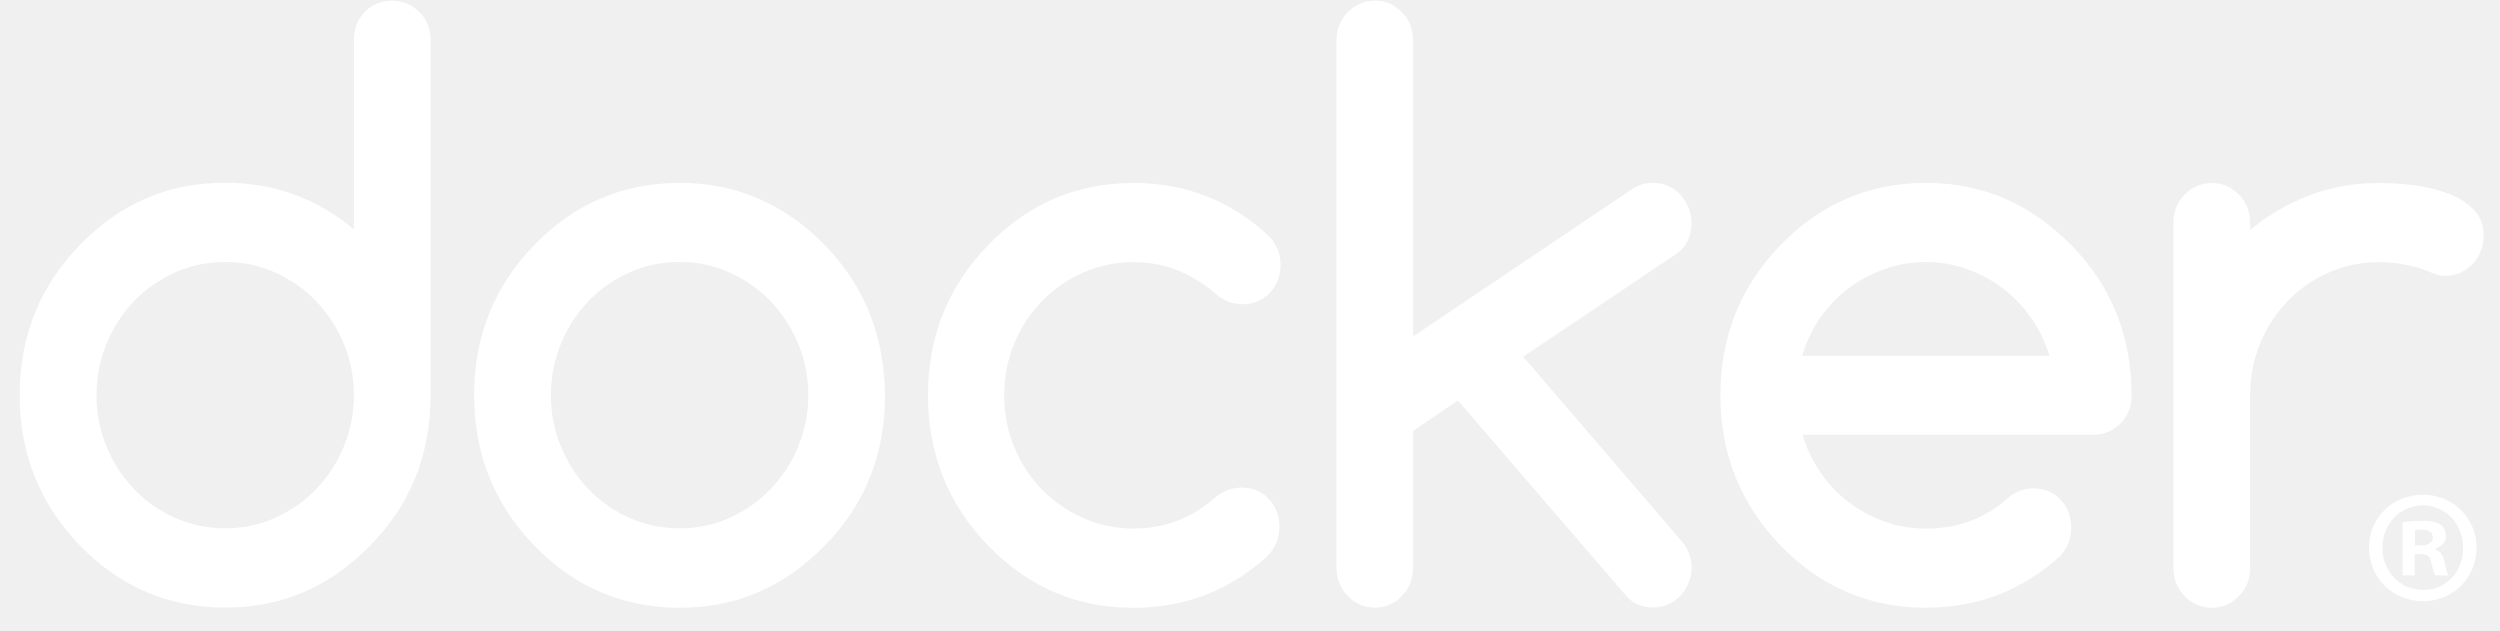
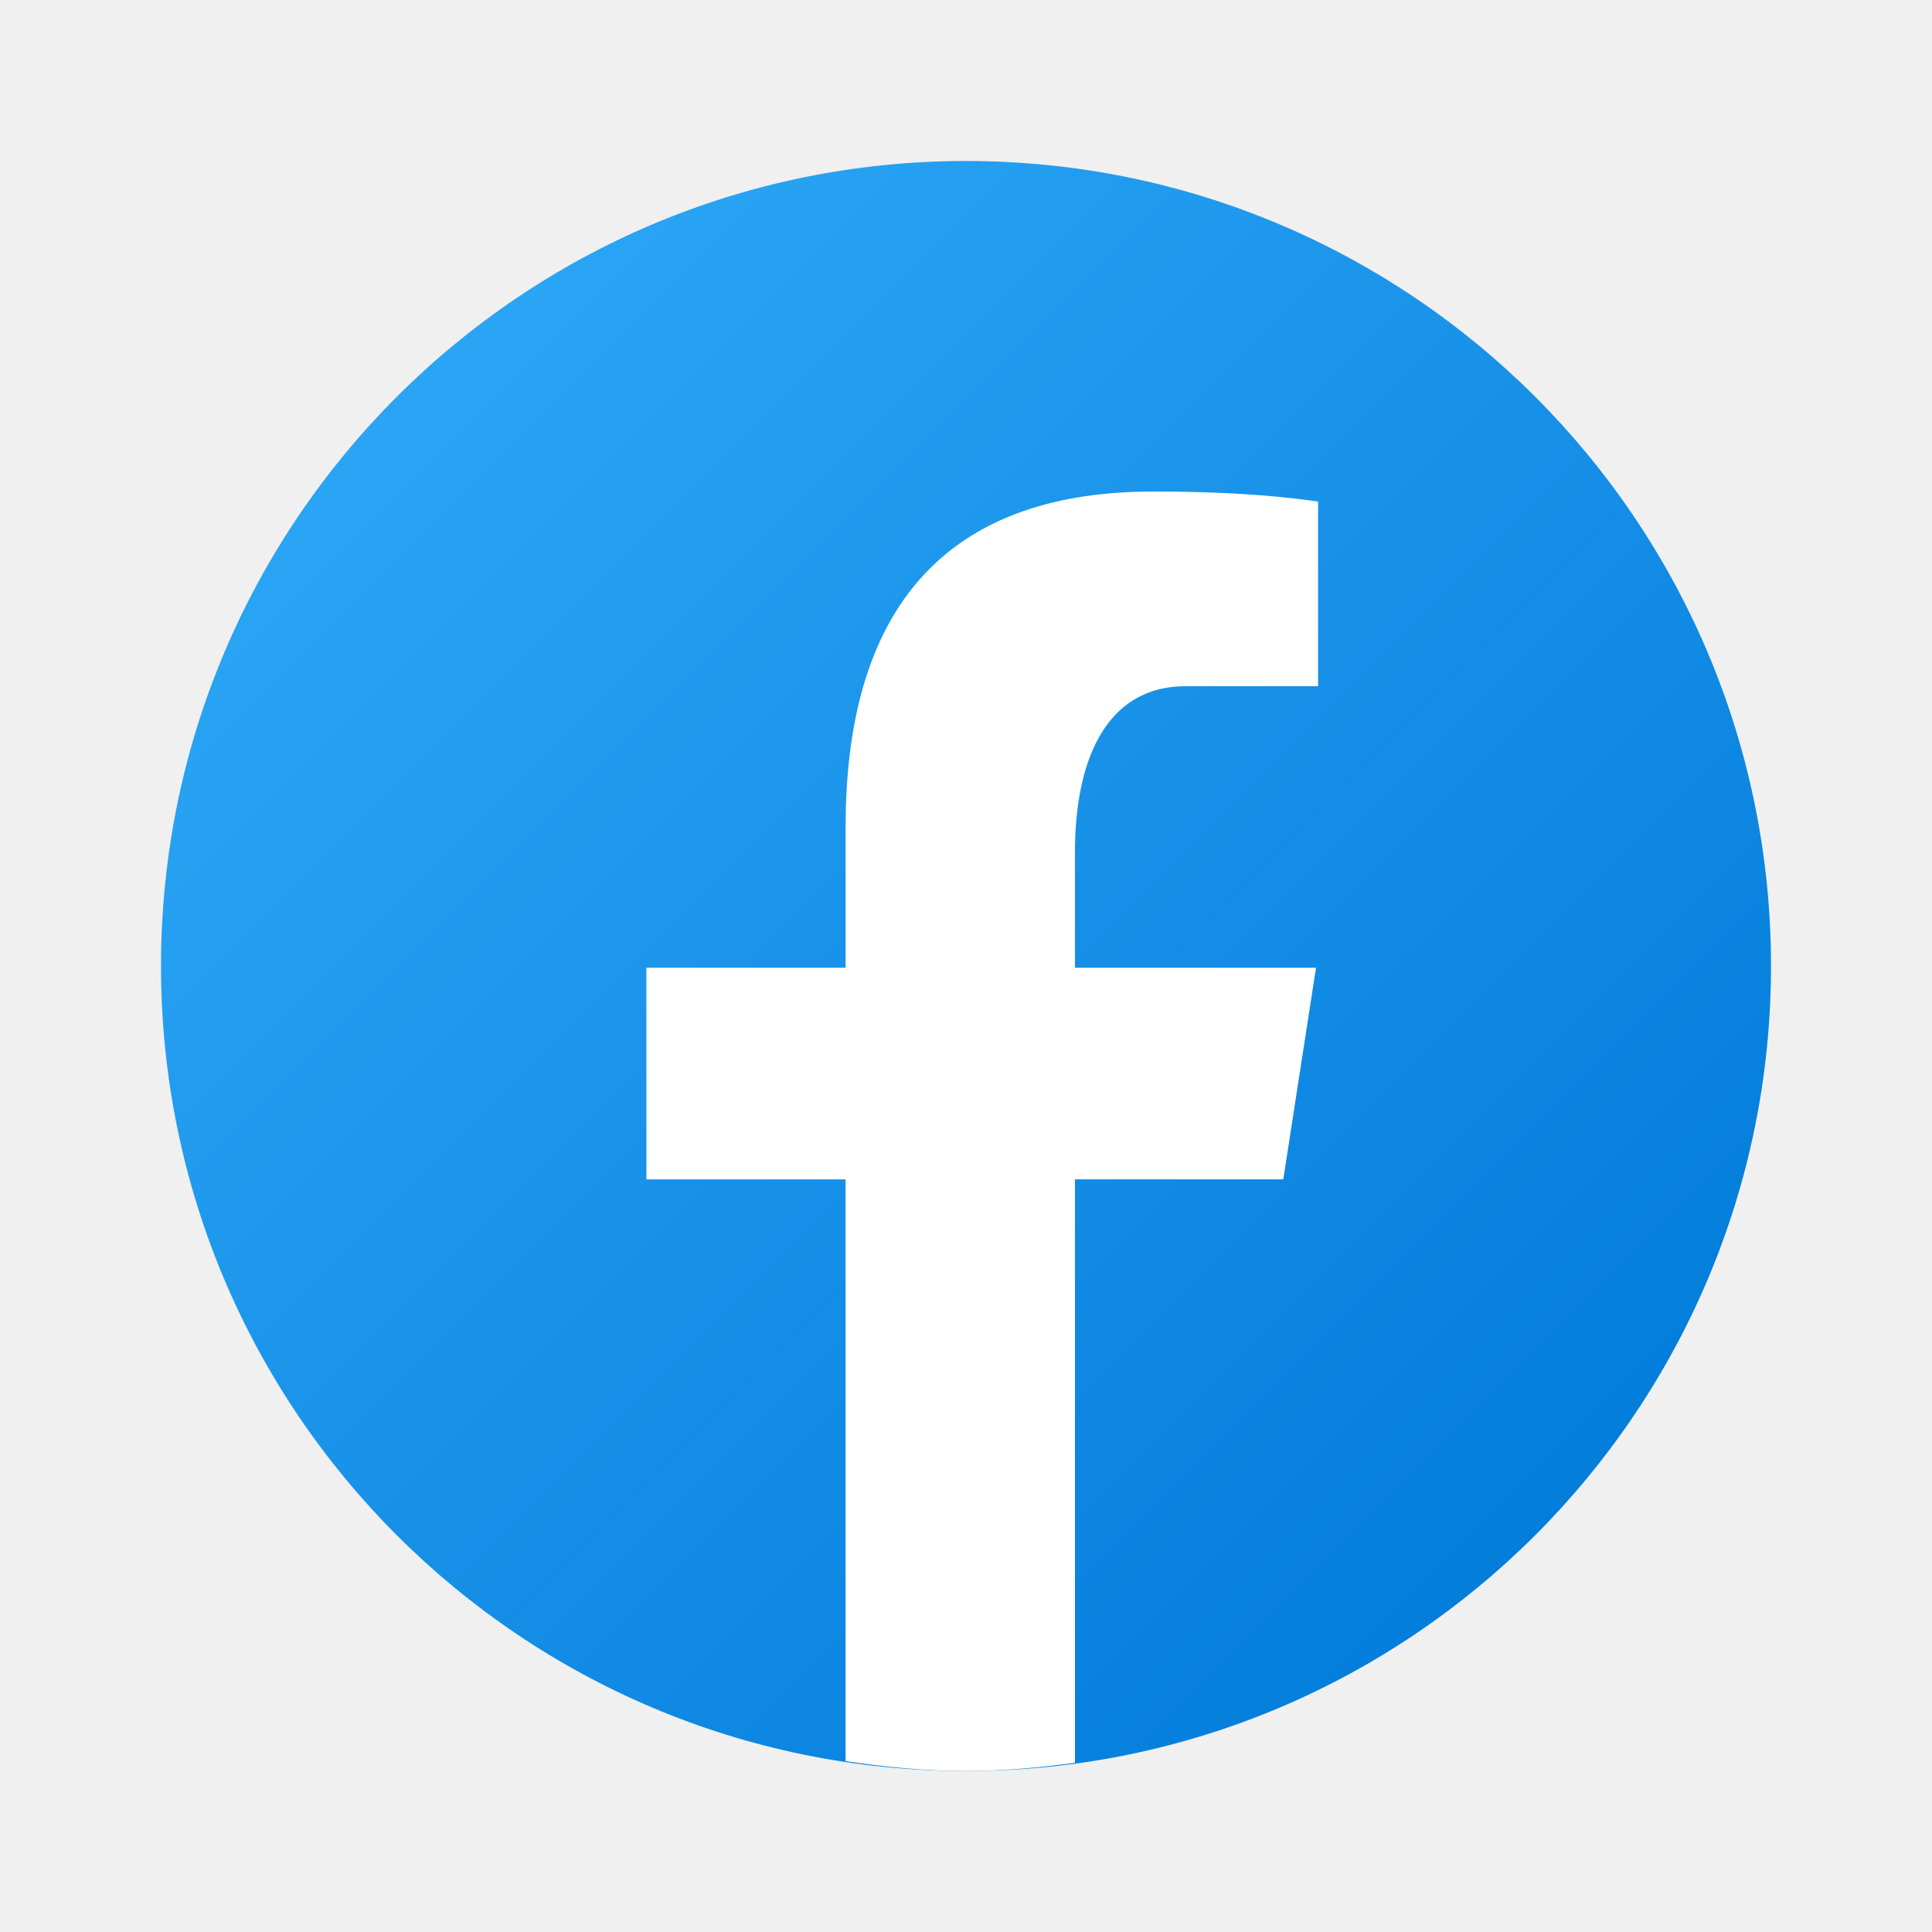
- <svg xmlns="http://www.w3.org/2000/svg" width="107" height="27" viewBox="0 0 107 27" fill="none">
-   <path d="M105.997 23.438C105.997 24.723 105 25.731 103.702 25.731C102.404 25.731 101.393 24.723 101.393 23.438C101.393 22.154 102.417 21.173 103.702 21.173C104.987 21.173 105.997 22.181 105.997 23.438ZM101.967 23.438C101.967 24.447 102.705 25.248 103.716 25.248C104.727 25.248 105.424 24.447 105.424 23.452C105.424 22.458 104.7 21.629 103.703 21.629C102.707 21.629 101.968 22.444 101.968 23.438H101.967ZM103.348 24.626H102.828V22.361C103.032 22.32 103.32 22.292 103.689 22.292C104.113 22.292 104.303 22.361 104.468 22.458C104.591 22.554 104.686 22.734 104.686 22.955C104.686 23.204 104.495 23.398 104.223 23.48V23.508C104.44 23.59 104.564 23.756 104.632 24.06C104.7 24.405 104.741 24.544 104.796 24.626H104.236C104.168 24.544 104.126 24.337 104.058 24.074C104.017 23.825 103.881 23.715 103.593 23.715H103.348V24.627V24.626ZM103.361 23.342H103.606C103.893 23.342 104.125 23.245 104.125 23.011C104.125 22.803 103.976 22.664 103.647 22.664C103.511 22.664 103.415 22.678 103.361 22.694V23.342Z" fill="white" />
-   <path d="M17.948 0.513C17.627 0.195 17.241 0.034 16.779 0.034C16.316 0.034 15.919 0.195 15.61 0.513C15.3 0.83 15.148 1.237 15.148 1.722V9.82C13.558 8.491 11.723 7.821 9.636 7.821C7.209 7.821 5.135 8.707 3.416 10.485C1.697 12.256 0.843 14.399 0.843 16.913C0.843 19.426 1.703 21.564 3.416 23.341C5.135 25.113 7.204 26.005 9.636 26.005C12.067 26.005 14.114 25.119 15.855 23.341C17.575 21.587 18.428 19.445 18.428 16.913V1.722C18.428 1.237 18.27 0.83 17.948 0.513ZM14.716 19.104V19.116C14.429 19.804 14.037 20.409 13.541 20.923C13.044 21.444 12.459 21.851 11.793 22.156C11.12 22.462 10.407 22.611 9.642 22.611C8.876 22.611 8.145 22.462 7.473 22.156C6.801 21.851 6.222 21.444 5.731 20.929C5.24 20.415 4.849 19.81 4.562 19.122C4.276 18.427 4.13 17.692 4.13 16.913C4.13 16.134 4.276 15.398 4.562 14.704C4.849 14.009 5.241 13.411 5.731 12.896C6.222 12.382 6.807 11.975 7.473 11.669C8.145 11.364 8.865 11.214 9.642 11.214C10.419 11.214 11.12 11.364 11.793 11.669C12.465 11.975 13.044 12.382 13.541 12.902C14.037 13.423 14.429 14.028 14.716 14.71C15.002 15.398 15.148 16.129 15.148 16.907C15.148 17.685 15.002 18.421 14.716 19.104Z" fill="white" />
-   <path d="M90.588 13.424C90.161 12.346 89.511 11.37 88.658 10.496L88.647 10.49C86.91 8.719 84.834 7.827 82.427 7.827C80.019 7.827 77.925 8.712 76.206 10.49C74.487 12.262 73.634 14.405 73.634 16.918C73.634 19.432 74.494 21.569 76.206 23.347C77.925 25.118 79.995 26.01 82.427 26.01C84.635 26.01 86.547 25.274 88.173 23.802C88.487 23.467 88.647 23.06 88.647 22.586C88.647 22.113 88.495 21.695 88.184 21.377C87.875 21.06 87.483 20.898 87.015 20.898C86.607 20.91 86.244 21.048 85.934 21.323C85.443 21.754 84.911 22.084 84.333 22.299C83.754 22.515 83.122 22.623 82.433 22.623C81.825 22.623 81.24 22.527 80.686 22.33C80.129 22.133 79.61 21.863 79.148 21.51C78.679 21.157 78.277 20.738 77.932 20.241C77.587 19.75 77.324 19.205 77.149 18.607H89.583C90.044 18.607 90.43 18.446 90.752 18.128C91.074 17.811 91.232 17.404 91.232 16.919C91.232 15.662 91.014 14.495 90.589 13.424H90.588ZM77.136 15.231C77.306 14.638 77.563 14.094 77.908 13.597C78.253 13.106 78.662 12.681 79.129 12.328C79.603 11.975 80.117 11.706 80.684 11.508C81.25 11.311 81.829 11.215 82.427 11.215C83.024 11.215 83.602 11.311 84.162 11.508C84.723 11.706 85.239 11.975 85.7 12.328C86.168 12.681 86.576 13.1 86.921 13.597C87.272 14.088 87.536 14.633 87.717 15.231H77.135H77.136Z" fill="white" />
-   <path d="M105.868 8.964C105.576 8.671 105.207 8.443 104.763 8.275C104.319 8.108 103.834 7.994 103.302 7.928C102.776 7.862 102.279 7.833 101.818 7.833C100.77 7.833 99.789 8.006 98.865 8.353C97.942 8.701 97.088 9.197 96.304 9.843V9.521C96.304 9.054 96.147 8.659 95.825 8.33C95.504 8.001 95.124 7.833 94.674 7.833C94.224 7.833 93.826 8.001 93.505 8.33C93.183 8.659 93.025 9.06 93.025 9.521V24.323C93.025 24.79 93.183 25.185 93.505 25.514C93.826 25.843 94.212 26.011 94.674 26.011C95.136 26.011 95.509 25.843 95.825 25.514C96.147 25.185 96.304 24.784 96.304 24.323V16.919C96.304 16.129 96.451 15.387 96.737 14.692C97.024 13.998 97.415 13.399 97.912 12.885C98.41 12.37 98.994 11.963 99.66 11.669C100.332 11.37 101.046 11.22 101.812 11.22C102.579 11.22 103.302 11.358 103.963 11.627C104.226 11.747 104.455 11.807 104.653 11.807C104.881 11.807 105.097 11.765 105.296 11.675C105.495 11.586 105.67 11.466 105.817 11.31C105.963 11.155 106.079 10.976 106.167 10.766C106.255 10.562 106.302 10.341 106.302 10.101C106.302 9.635 106.156 9.257 105.864 8.964H105.869H105.868Z" fill="white" />
-   <path d="M37.227 13.429C36.8 12.358 36.163 11.376 35.304 10.491C33.568 8.719 31.493 7.827 29.084 7.827C26.675 7.827 24.583 8.713 22.864 10.491C21.145 12.262 20.293 14.405 20.293 16.919C20.293 19.432 21.152 21.57 22.864 23.347C24.583 25.119 26.653 26.011 29.084 26.011C31.516 26.011 33.562 25.125 35.304 23.347C37.023 21.593 37.877 19.451 37.877 16.919C37.864 15.662 37.648 14.501 37.228 13.429H37.227ZM34.164 19.104V19.116C33.877 19.804 33.486 20.408 32.989 20.923C32.493 21.444 31.908 21.851 31.241 22.156C30.575 22.461 29.856 22.611 29.09 22.611C28.325 22.611 27.594 22.461 26.922 22.156C26.249 21.851 25.67 21.444 25.18 20.929C24.689 20.415 24.297 19.81 24.011 19.122C23.724 18.427 23.578 17.691 23.578 16.913C23.578 16.134 23.724 15.398 24.011 14.704C24.297 14.009 24.689 13.411 25.18 12.896C25.671 12.382 26.255 11.975 26.922 11.669C27.594 11.364 28.313 11.214 29.09 11.214C29.867 11.214 30.569 11.364 31.241 11.669C31.914 11.975 32.493 12.382 32.989 12.902C33.486 13.423 33.877 14.028 34.164 14.71C34.45 15.398 34.597 16.129 34.597 16.907C34.597 17.685 34.45 18.421 34.164 19.104Z" fill="white" />
-   <path d="M72.394 9.515C72.394 9.288 72.347 9.072 72.26 8.868C72.172 8.665 72.055 8.48 71.909 8.324C71.763 8.168 71.588 8.042 71.389 7.959C71.19 7.875 70.974 7.827 70.746 7.827C70.419 7.827 70.126 7.911 69.869 8.085L60.481 14.4V1.734C60.481 1.255 60.324 0.854 60.002 0.525C59.681 0.196 59.301 0.028 58.851 0.028C58.401 0.028 58.003 0.196 57.681 0.525C57.36 0.854 57.202 1.255 57.202 1.734V24.3C57.202 24.766 57.36 25.168 57.681 25.503C58.003 25.838 58.388 26.005 58.851 26.005C59.313 26.005 59.687 25.838 60.002 25.503C60.324 25.168 60.481 24.766 60.481 24.3V18.44L62.399 17.141L69.653 25.562C69.946 25.855 70.314 25.999 70.752 25.999C70.98 25.999 71.197 25.957 71.395 25.868C71.594 25.784 71.769 25.658 71.915 25.503C72.061 25.348 72.178 25.168 72.266 24.958C72.354 24.755 72.4 24.533 72.4 24.312C72.4 23.869 72.249 23.474 71.944 23.127L65.192 15.268L71.768 10.851C72.189 10.558 72.394 10.109 72.394 9.504V9.516L72.394 9.515Z" fill="white" />
-   <path d="M44.599 12.885C45.101 12.37 45.687 11.963 46.359 11.669C47.031 11.37 47.744 11.22 48.51 11.22C49.2 11.22 49.837 11.34 50.428 11.579C51.012 11.818 51.574 12.172 52.105 12.632C52.42 12.889 52.777 13.021 53.175 13.021C53.648 13.021 54.034 12.86 54.344 12.536C54.654 12.212 54.806 11.806 54.806 11.321C54.806 10.836 54.618 10.387 54.239 10.04C52.625 8.568 50.714 7.831 48.51 7.831C46.084 7.831 44.009 8.717 42.29 10.495C40.571 12.266 39.718 14.409 39.718 16.923C39.718 19.436 40.578 21.573 42.29 23.351C44.009 25.123 46.078 26.015 48.51 26.015C50.708 26.015 52.62 25.279 54.239 23.805C54.584 23.447 54.759 23.034 54.759 22.555C54.759 22.076 54.607 21.663 54.298 21.346C53.988 21.028 53.596 20.867 53.129 20.867C52.732 20.879 52.386 20.998 52.094 21.226C51.568 21.692 51.019 22.039 50.428 22.273C49.844 22.506 49.206 22.62 48.511 22.62C47.745 22.62 47.032 22.47 46.359 22.171C45.687 21.872 45.103 21.465 44.599 20.956C44.097 20.448 43.699 19.837 43.413 19.149C43.126 18.454 42.98 17.712 42.98 16.922C42.98 16.132 43.126 15.39 43.413 14.695C43.699 14.001 44.096 13.403 44.599 12.888V12.882L44.599 12.885Z" fill="white" />
+ <svg xmlns="http://www.w3.org/2000/svg" x="0px" y="0px" width="100" height="100" viewBox="0 0 48 48">
+   <linearGradient id="Ld6sqrtcxMyckEl6xeDdMa_uLWV5A9vXIPu_gr1" x1="9.993" x2="40.615" y1="9.993" y2="40.615" gradientUnits="userSpaceOnUse">
+     <stop offset="0" stop-color="#2aa4f4" />
+     <stop offset="1" stop-color="#007ad9" />
+   </linearGradient>
+   <path fill="url(#Ld6sqrtcxMyckEl6xeDdMa_uLWV5A9vXIPu_gr1)" d="M24,4C12.954,4,4,12.954,4,24s8.954,20,20,20s20-8.954,20-20S35.046,4,24,4z" />
+   <path fill="#fff" d="M26.707,29.301h5.176l0.813-5.258h-5.989v-2.874c0-2.184,0.714-4.121,2.757-4.121h3.283V12.46 c-0.577-0.078-1.797-0.248-4.102-0.248c-4.814,0-7.636,2.542-7.636,8.334v3.498H16.06v5.258h4.948v14.452 C21.988,43.9,22.981,44,24,44c0.921,0,1.82-0.084,2.707-0.204V29.301z" />
</svg>
